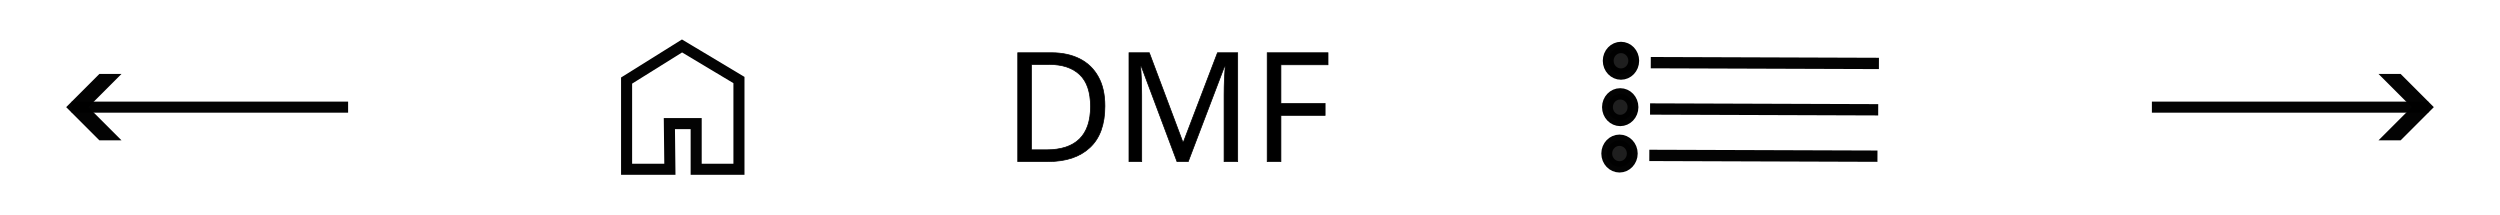
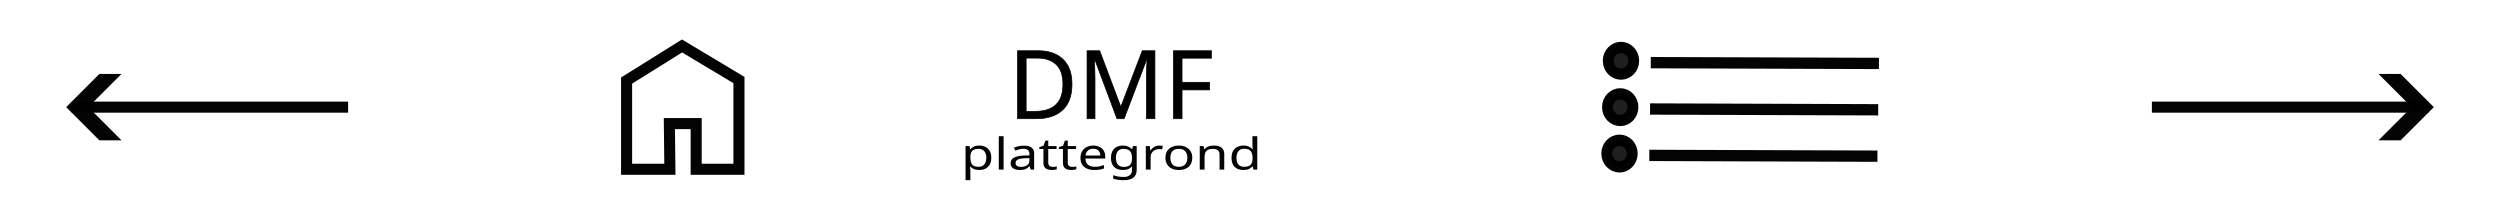
<svg xmlns="http://www.w3.org/2000/svg" width="350" height="30" viewBox="0 0 350 30" version="1.1" id="svg5">
  <defs id="defs2">
    <marker style="overflow:visible" id="Arrow4" refX="0" refY="0" orient="auto-start-reverse" markerWidth="5" markerHeight="6" viewBox="0 0 5 6" preserveAspectRatio="xMidYMid">
      <path style="fill:context-stroke;fill-rule:evenodd;stroke:none" d="m 1,0 -3,3 h -2 l 3,-3 -3,-3 h 2 z" id="path1741" />
    </marker>
  </defs>
  <g id="layer1">
    <text xml:space="preserve" style="font-size:10.667px;font-family:sans-serif;-inkscape-font-specification:'sans-serif, Normal';fill:none;fill-opacity:0.878;stroke:#000000;stroke-width:0;stroke-linecap:square;stroke-dasharray:none;stroke-opacity:0.985;paint-order:markers fill stroke" x="145.535" y="9.814" id="text307">
      <tspan id="tspan305" x="145.535" y="9.814" />
    </text>
    <g id="g319" style="stroke-width:0.333;stroke-dasharray:none" transform="matrix(4.557661,0,0,4.754602,2.849633,2.392529)">
      <path style="fill:none;fill-opacity:1;stroke:#000000;stroke-width:0.333;stroke-linecap:square;stroke-dasharray:none;stroke-opacity:0.985;paint-order:markers fill stroke" d="m 50.249,1.342 6.675,0.022" id="path13062" />
      <ellipse style="fill:#000000;fill-opacity:0.878;stroke:#000000;stroke-width:0.333;stroke-linecap:square;stroke-dasharray:none;stroke-opacity:0.985;paint-order:markers fill stroke" id="ellipse13064" cx="49.167" cy="1.286" rx="0.392" ry="0.392" />
      <path style="fill:none;fill-opacity:1;stroke:#000000;stroke-width:0.333;stroke-linecap:square;stroke-dasharray:none;stroke-opacity:0.985;paint-order:markers fill stroke" d="m 50.227,2.707 6.675,0.022" id="path298" />
      <ellipse style="fill:#000000;fill-opacity:0.878;stroke:#000000;stroke-width:0.333;stroke-linecap:square;stroke-dasharray:none;stroke-opacity:0.985;paint-order:markers fill stroke" id="ellipse300" cx="49.144" cy="2.652" rx="0.392" ry="0.392" />
      <path style="fill:none;fill-opacity:1;stroke:#000000;stroke-width:0.333;stroke-linecap:square;stroke-dasharray:none;stroke-opacity:0.985;paint-order:markers fill stroke" d="m 50.204,4.073 6.675,0.022" id="path304" />
      <ellipse style="fill:#000000;fill-opacity:0.878;stroke:#000000;stroke-width:0.333;stroke-linecap:square;stroke-dasharray:none;stroke-opacity:0.985;paint-order:markers fill stroke" id="ellipse306" cx="49.122" cy="4.018" rx="0.392" ry="0.392" />
    </g>
    <path style="fill:none;fill-opacity:0.878;stroke:#000000;stroke-width:1.549;stroke-linecap:square;stroke-dasharray:none;stroke-opacity:0.985;paint-order:markers fill stroke" d="m 87.722,11.279 v 12.421 h 6.062 l -0.072,-6.399 h 3.752 v 6.399 h 5.989 V 11.204 L 95.484,6.433 Z" id="path375" />
    <path style="fill:none;fill-opacity:0.878;stroke:#000000;stroke-width:1.549;stroke-linecap:square;stroke-dasharray:none;stroke-opacity:0.985;marker-start:url(#Arrow4);paint-order:markers fill stroke" d="M 10.814,15 H 47.961" id="path1081" />
    <path style="fill:none;fill-opacity:0.878;stroke:#000000;stroke-width:1.549;stroke-linecap:square;stroke-dasharray:none;stroke-opacity:0.985;marker-start:url(#Arrow4);paint-order:markers fill stroke" d="M 339.186,15 H 302.039" id="path1294" />
-     <text xml:space="preserve" style="font-style:normal;font-variant:normal;font-weight:normal;font-stretch:normal;font-size:21.333px;font-family:sans-serif;-inkscape-font-specification:'sans-serif, Normal';font-variant-ligatures:normal;font-variant-caps:normal;font-variant-numeric:normal;font-variant-east-asian:normal;fill:#000000;fill-opacity:1;stroke:#000000;stroke-width:0.1;stroke-linecap:square;stroke-dasharray:none;stroke-opacity:0.985;paint-order:markers fill stroke" x="140.42" y="22.616" id="text1480">
-       <tspan id="tspan1484" x="140.42" y="22.616">DMF</tspan>
+     <text xml:space="preserve" style="font-style:normal;font-variant:normal;font-weight:normal;font-stretch:normal;font-size:13.333px;font-family:sans-serif;-inkscape-font-specification:'sans-serif, Normal';font-variant-ligatures:normal;font-variant-caps:normal;font-variant-numeric:normal;font-variant-east-asian:normal;fill:#000000;fill-opacity:1;stroke:#000000;stroke-width:0.1;stroke-linecap:square;stroke-dasharray:none;stroke-opacity:0.985;paint-order:markers fill stroke" x="141.157" y="16.616" id="text1480">
+       <tspan id="tspan1484" x="141.157" y="16.616">DMF</tspan>
+     </text>
+     <text xml:space="preserve" style="font-style:normal;font-variant:normal;font-weight:normal;font-stretch:normal;font-size:6.823px;font-family:sans-serif;-inkscape-font-specification:'sans-serif, Normal';font-variant-ligatures:normal;font-variant-caps:normal;font-variant-numeric:normal;font-variant-east-asian:normal;fill:#000000;fill-opacity:0.983;stroke:#000000;stroke-width:0;stroke-linecap:square;stroke-dasharray:none;stroke-opacity:1;paint-order:markers fill stroke" x="121.313" y="26.333" id="text926" transform="scale(1.108993,0.901719)">
+       <tspan id="tspan924" x="121.313" y="26.333" style="stroke-width:0">plattegrond</tspan>
    </text>
  </g>
</svg>
